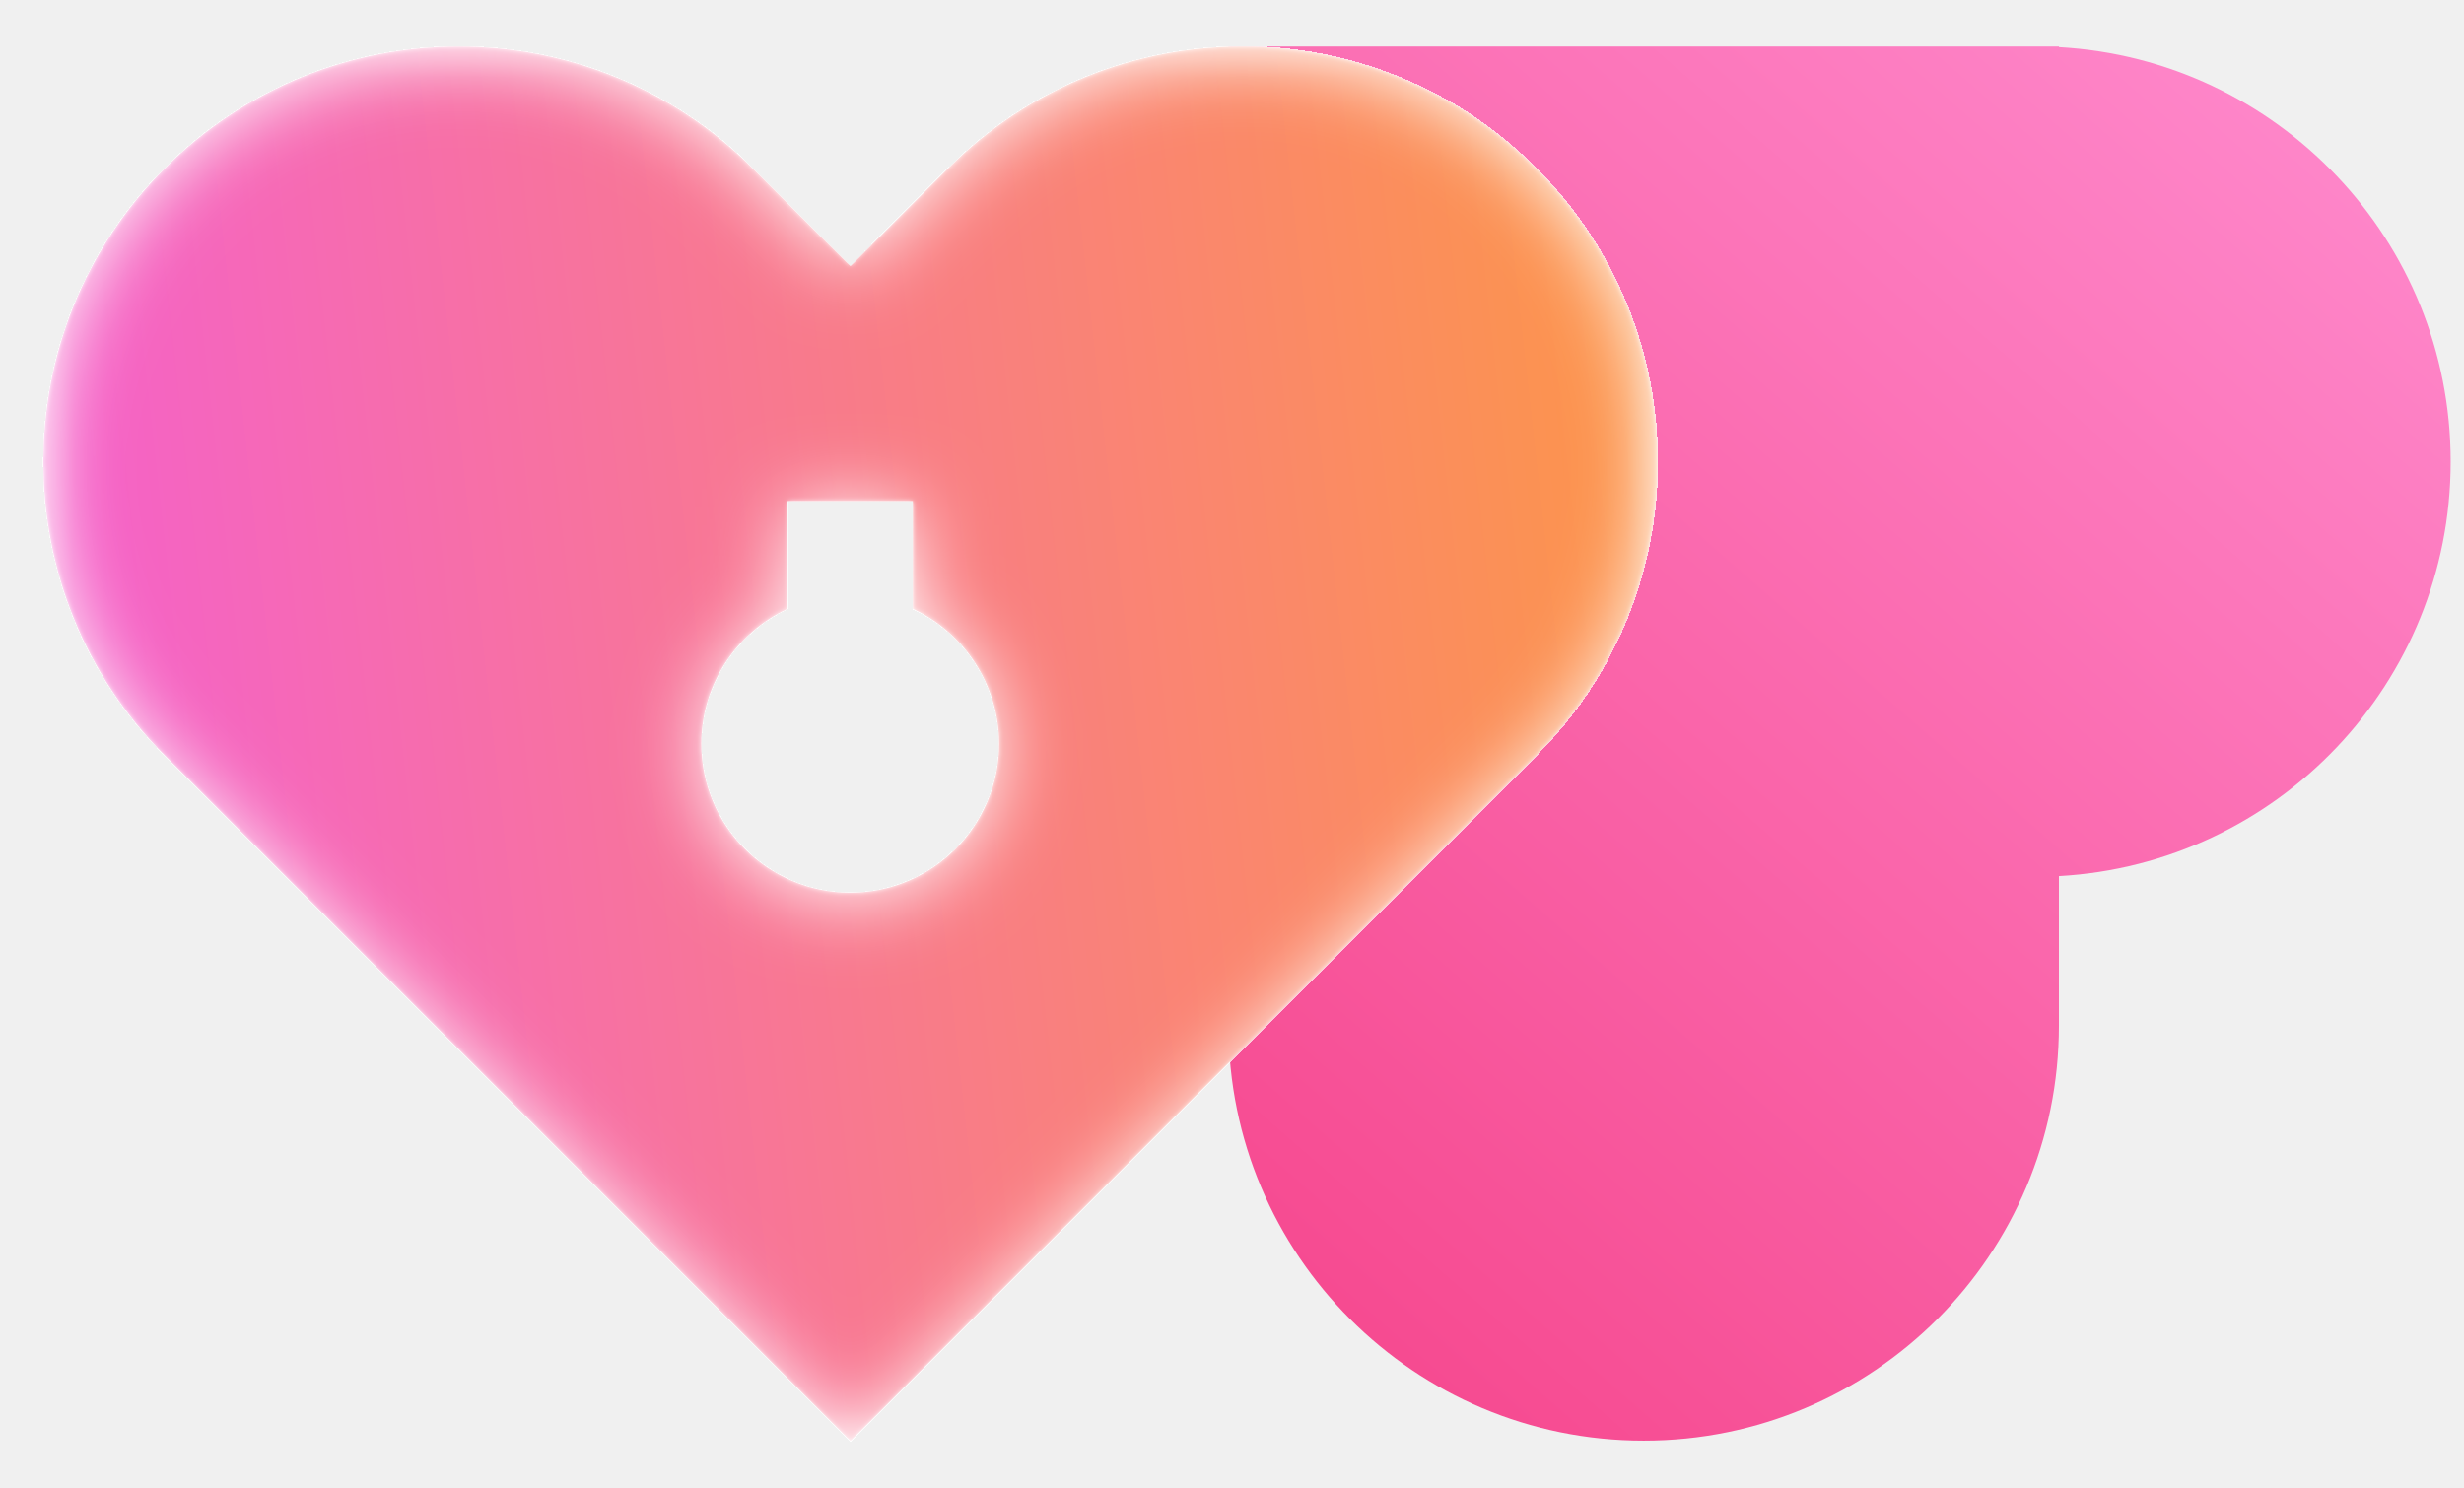
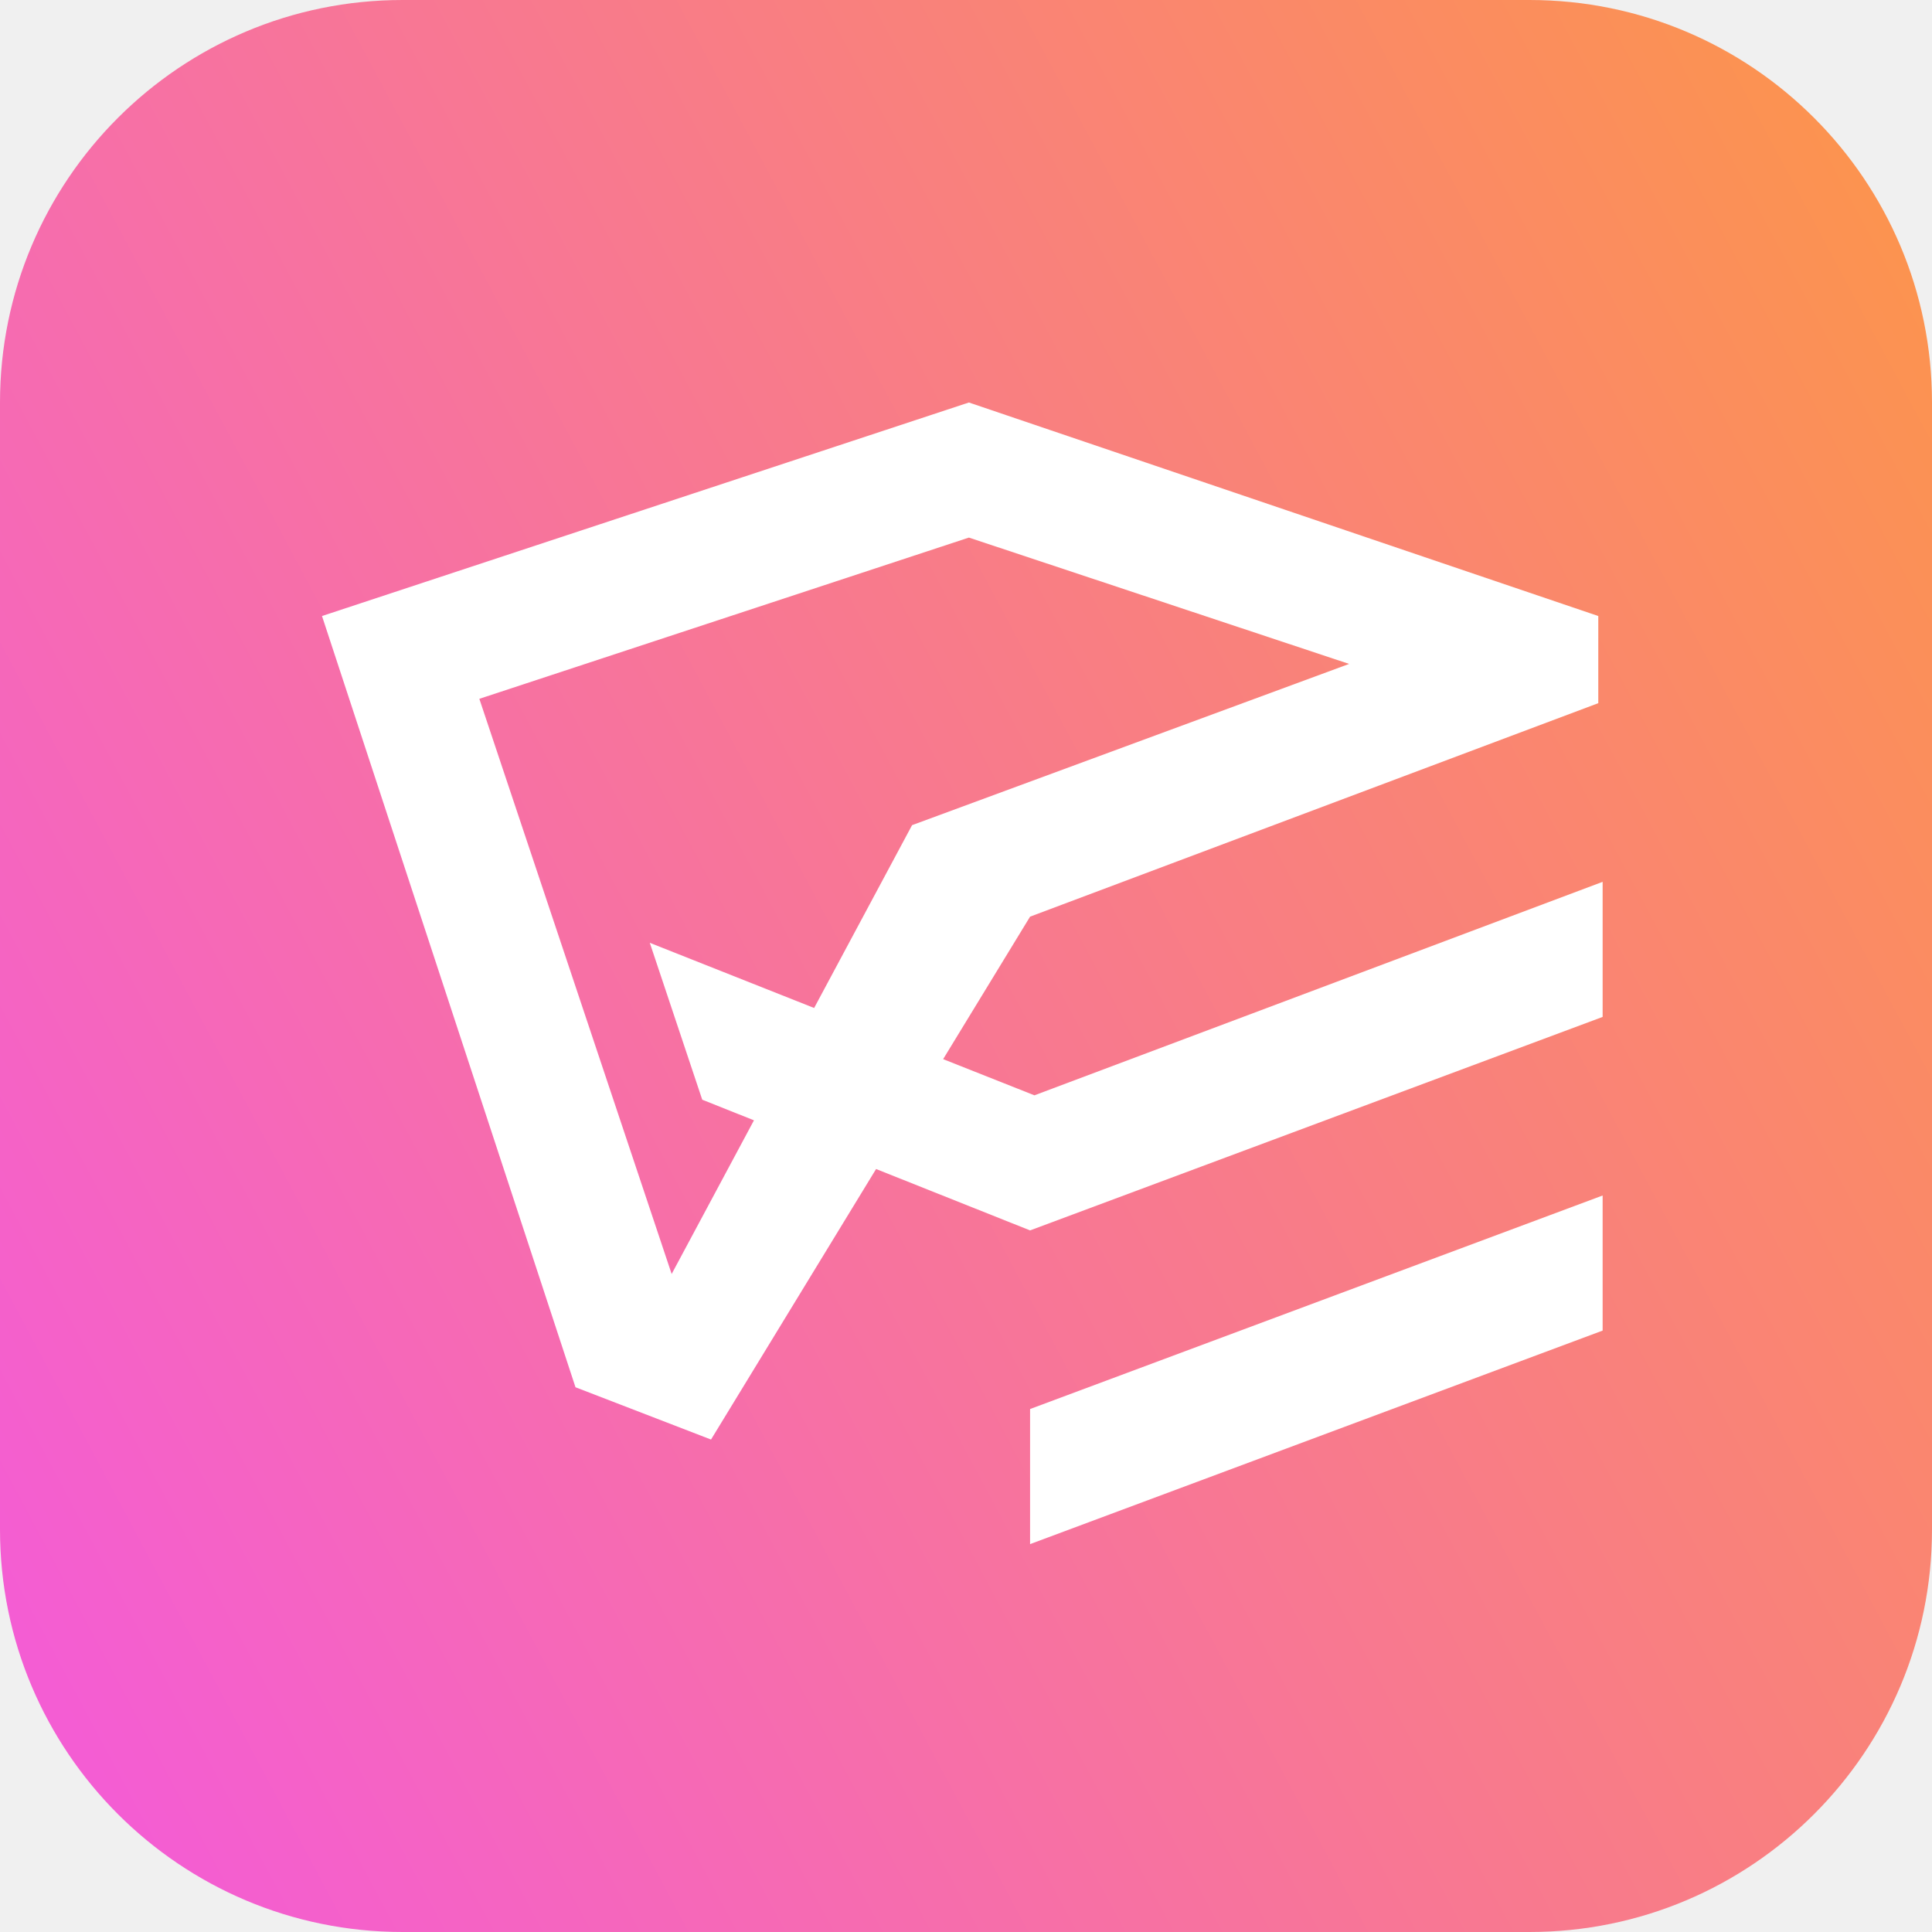
- <svg xmlns="http://www.w3.org/2000/svg" width="53" height="32" viewBox="0 0 53 30" fill="none">
-   <path d="M43.789 3.65463e-06C43.787 1.70957e-06 43.784 7.36765e-07 43.782 7.36573e-07L26.931 0C26.929 0 26.927 7.26753e-07 26.925 2.1803e-06L26.425 2.13665e-06V0.014C21.728 0.276 18 4.168 18 8.931C26.931 8.931 26.425 12.638 26.425 17.848V21.064C26.425 25.996 30.424 29.994 35.356 29.994C40.289 29.994 44.287 25.996 44.287 21.064V17.848C48.984 17.586 52.713 13.694 52.713 8.931C52.713 4.168 48.984 0.276 44.287 0.014V3.69819e-06L43.789 3.65463e-06Z" fill="url(#paint0_linear_154_2271)" />
-   <g filter="url(#filter0_bii_154_2271)">
-     <path fill-rule="evenodd" clip-rule="evenodd" d="M3.549 15.255C0.059 11.766 0.059 6.107 3.549 2.617C7.038 -0.872 12.697 -0.872 16.187 2.617L18.293 4.724L20.399 2.617C23.889 -0.872 29.547 -0.872 33.038 2.617C36.527 6.107 36.527 11.766 33.038 15.255L18.293 30L3.549 15.255ZM16.939 9.779H19.635V12.097C20.73 12.606 21.489 13.715 21.489 15.002C21.489 16.77 20.056 18.204 18.288 18.204C16.519 18.204 15.086 16.77 15.086 15.002C15.086 13.716 15.845 12.606 16.939 12.098V9.779Z" fill="url(#paint1_linear_154_2271)" />
-   </g>
+ <svg xmlns="http://www.w3.org/2000/svg" width="48" height="48" viewBox="0 0 48 48" fill="none">
+   <rect width="48" height="48" rx="10" fill="url(#paint0_linear_196_390)" />
+   <path fill-rule="evenodd" clip-rule="evenodd" d="M8 15.305L24.072 10L39.709 15.305V17.47L25.592 22.774L23.432 26.314L25.7 27.213L39.817 21.909V25.265L25.592 30.569L21.766 29.044L17.665 35.765L14.298 34.466L8 15.305ZM20.227 25.043L16.144 23.424L17.447 27.322L18.732 27.834L16.687 31.652L11.909 17.362L24.072 13.356L33.519 16.495L22.66 20.501L20.227 25.043Z" fill="white" />
+   <path d="M39.817 29.702L25.592 35.007V38.363L39.817 33.058V29.702Z" fill="white" />
  <defs>
-     <filter id="filter0_bii_154_2271" x="0.816" y="-0.116" width="34.955" height="30.231" filterUnits="userSpaceOnUse" color-interpolation-filters="sRGB">
-       <feFlood flood-opacity="0" result="BackgroundImageFix" />
-       <feGaussianBlur in="BackgroundImageFix" stdDeviation="0.058" />
-       <feComposite in2="SourceAlpha" operator="in" result="effect1_backgroundBlur_154_2271" />
-       <feBlend mode="normal" in="SourceGraphic" in2="effect1_backgroundBlur_154_2271" result="shape" />
-       <feColorMatrix in="SourceAlpha" type="matrix" values="0 0 0 0 0 0 0 0 0 0 0 0 0 0 0 0 0 0 127 0" result="hardAlpha" />
-       <feOffset />
-       <feGaussianBlur stdDeviation="0.058" />
-       <feComposite in2="hardAlpha" operator="arithmetic" k2="-1" k3="1" />
-       <feColorMatrix type="matrix" values="0 0 0 0 1 0 0 0 0 1 0 0 0 0 1 0 0 0 1 0" />
-       <feBlend mode="normal" in2="shape" result="effect2_innerShadow_154_2271" />
-       <feColorMatrix in="SourceAlpha" type="matrix" values="0 0 0 0 0 0 0 0 0 0 0 0 0 0 0 0 0 0 127 0" result="hardAlpha" />
-       <feOffset dy="0.116" />
-       <feGaussianBlur stdDeviation="0.843" />
-       <feComposite in2="hardAlpha" operator="arithmetic" k2="-1" k3="1" />
-       <feColorMatrix type="matrix" values="0 0 0 0 1 0 0 0 0 1 0 0 0 0 1 0 0 0 1 0" />
-       <feBlend mode="normal" in2="effect2_innerShadow_154_2271" result="effect3_innerShadow_154_2271" />
-     </filter>
-     <linearGradient id="paint0_linear_154_2271" x1="52.88" y1="1.68357e-06" x2="22.87" y2="34.387" gradientUnits="userSpaceOnUse">
-       <stop stop-color="#FF8CCF" />
-       <stop offset="1" stop-color="#F43A81" />
-     </linearGradient>
-     <linearGradient id="paint1_linear_154_2271" x1="33.971" y1="-3.587" x2="-2.528" y2="0.464" gradientUnits="userSpaceOnUse">
+     <linearGradient id="paint0_linear_196_390" x1="37" y1="-17.5" x2="-15.536" y2="10.546" gradientUnits="userSpaceOnUse">
      <stop stop-color="#FC954B" />
      <stop offset="1" stop-color="#F45DD3" />
    </linearGradient>
  </defs>
</svg>
